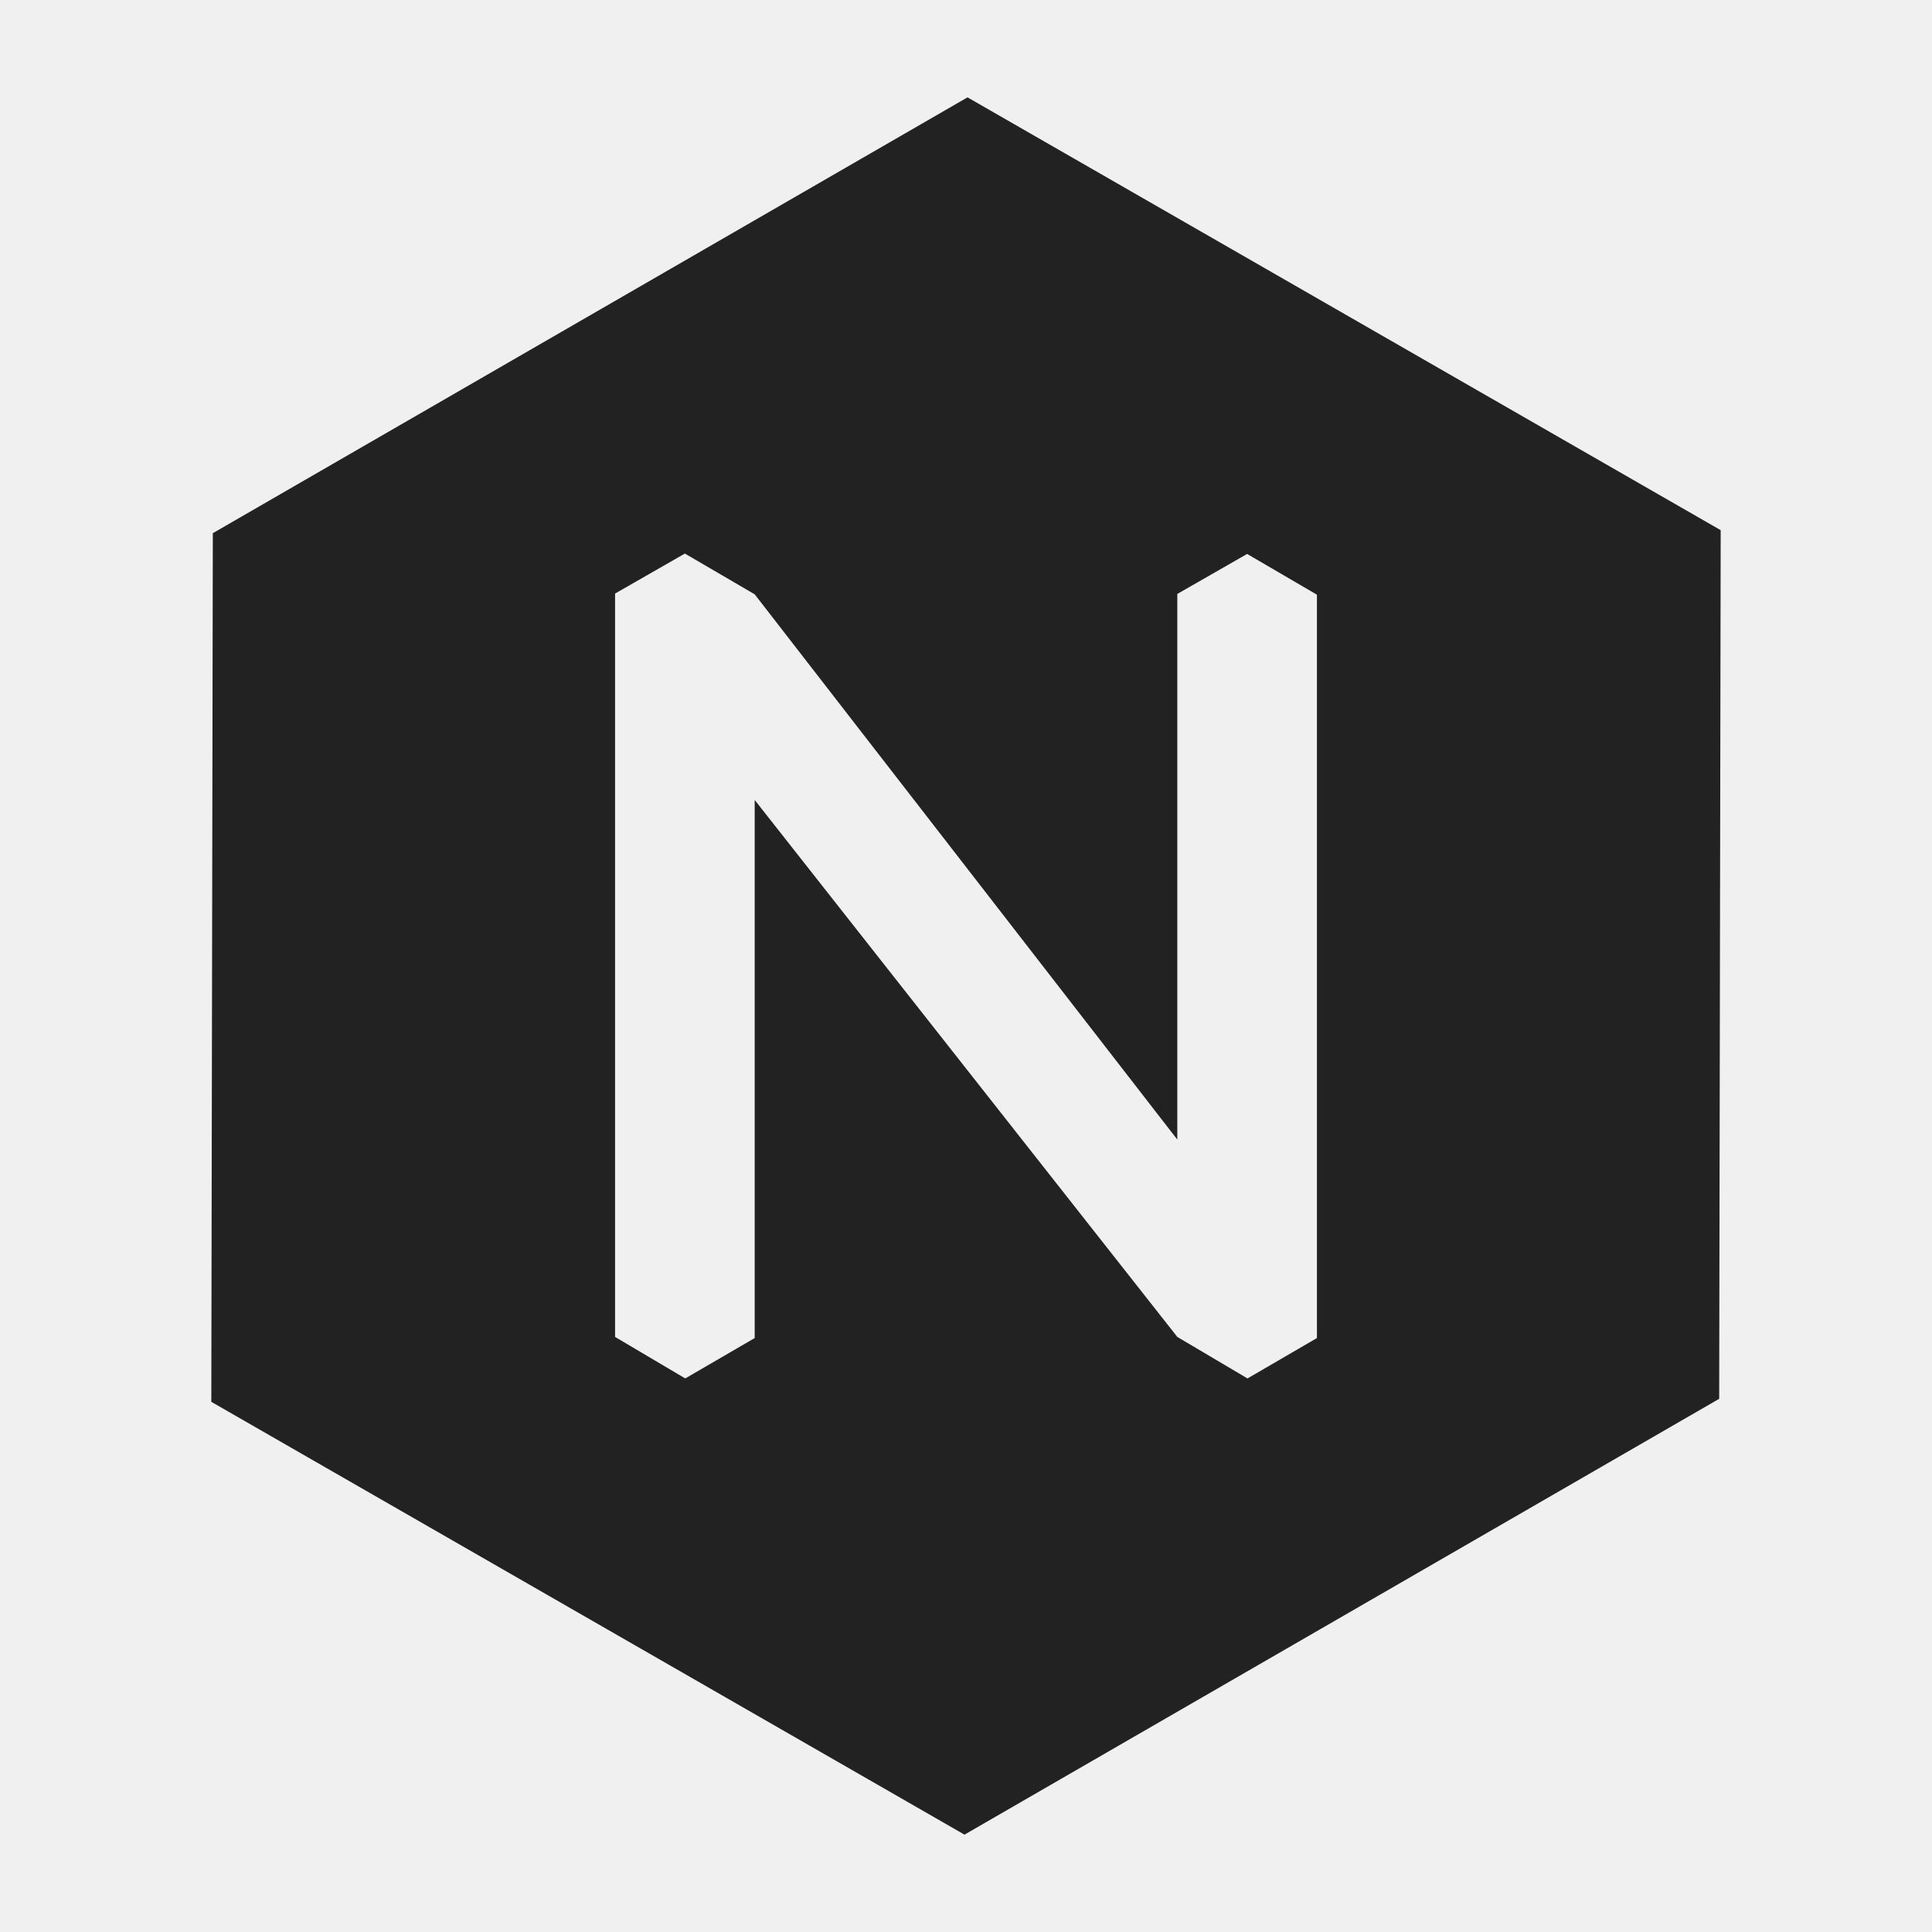
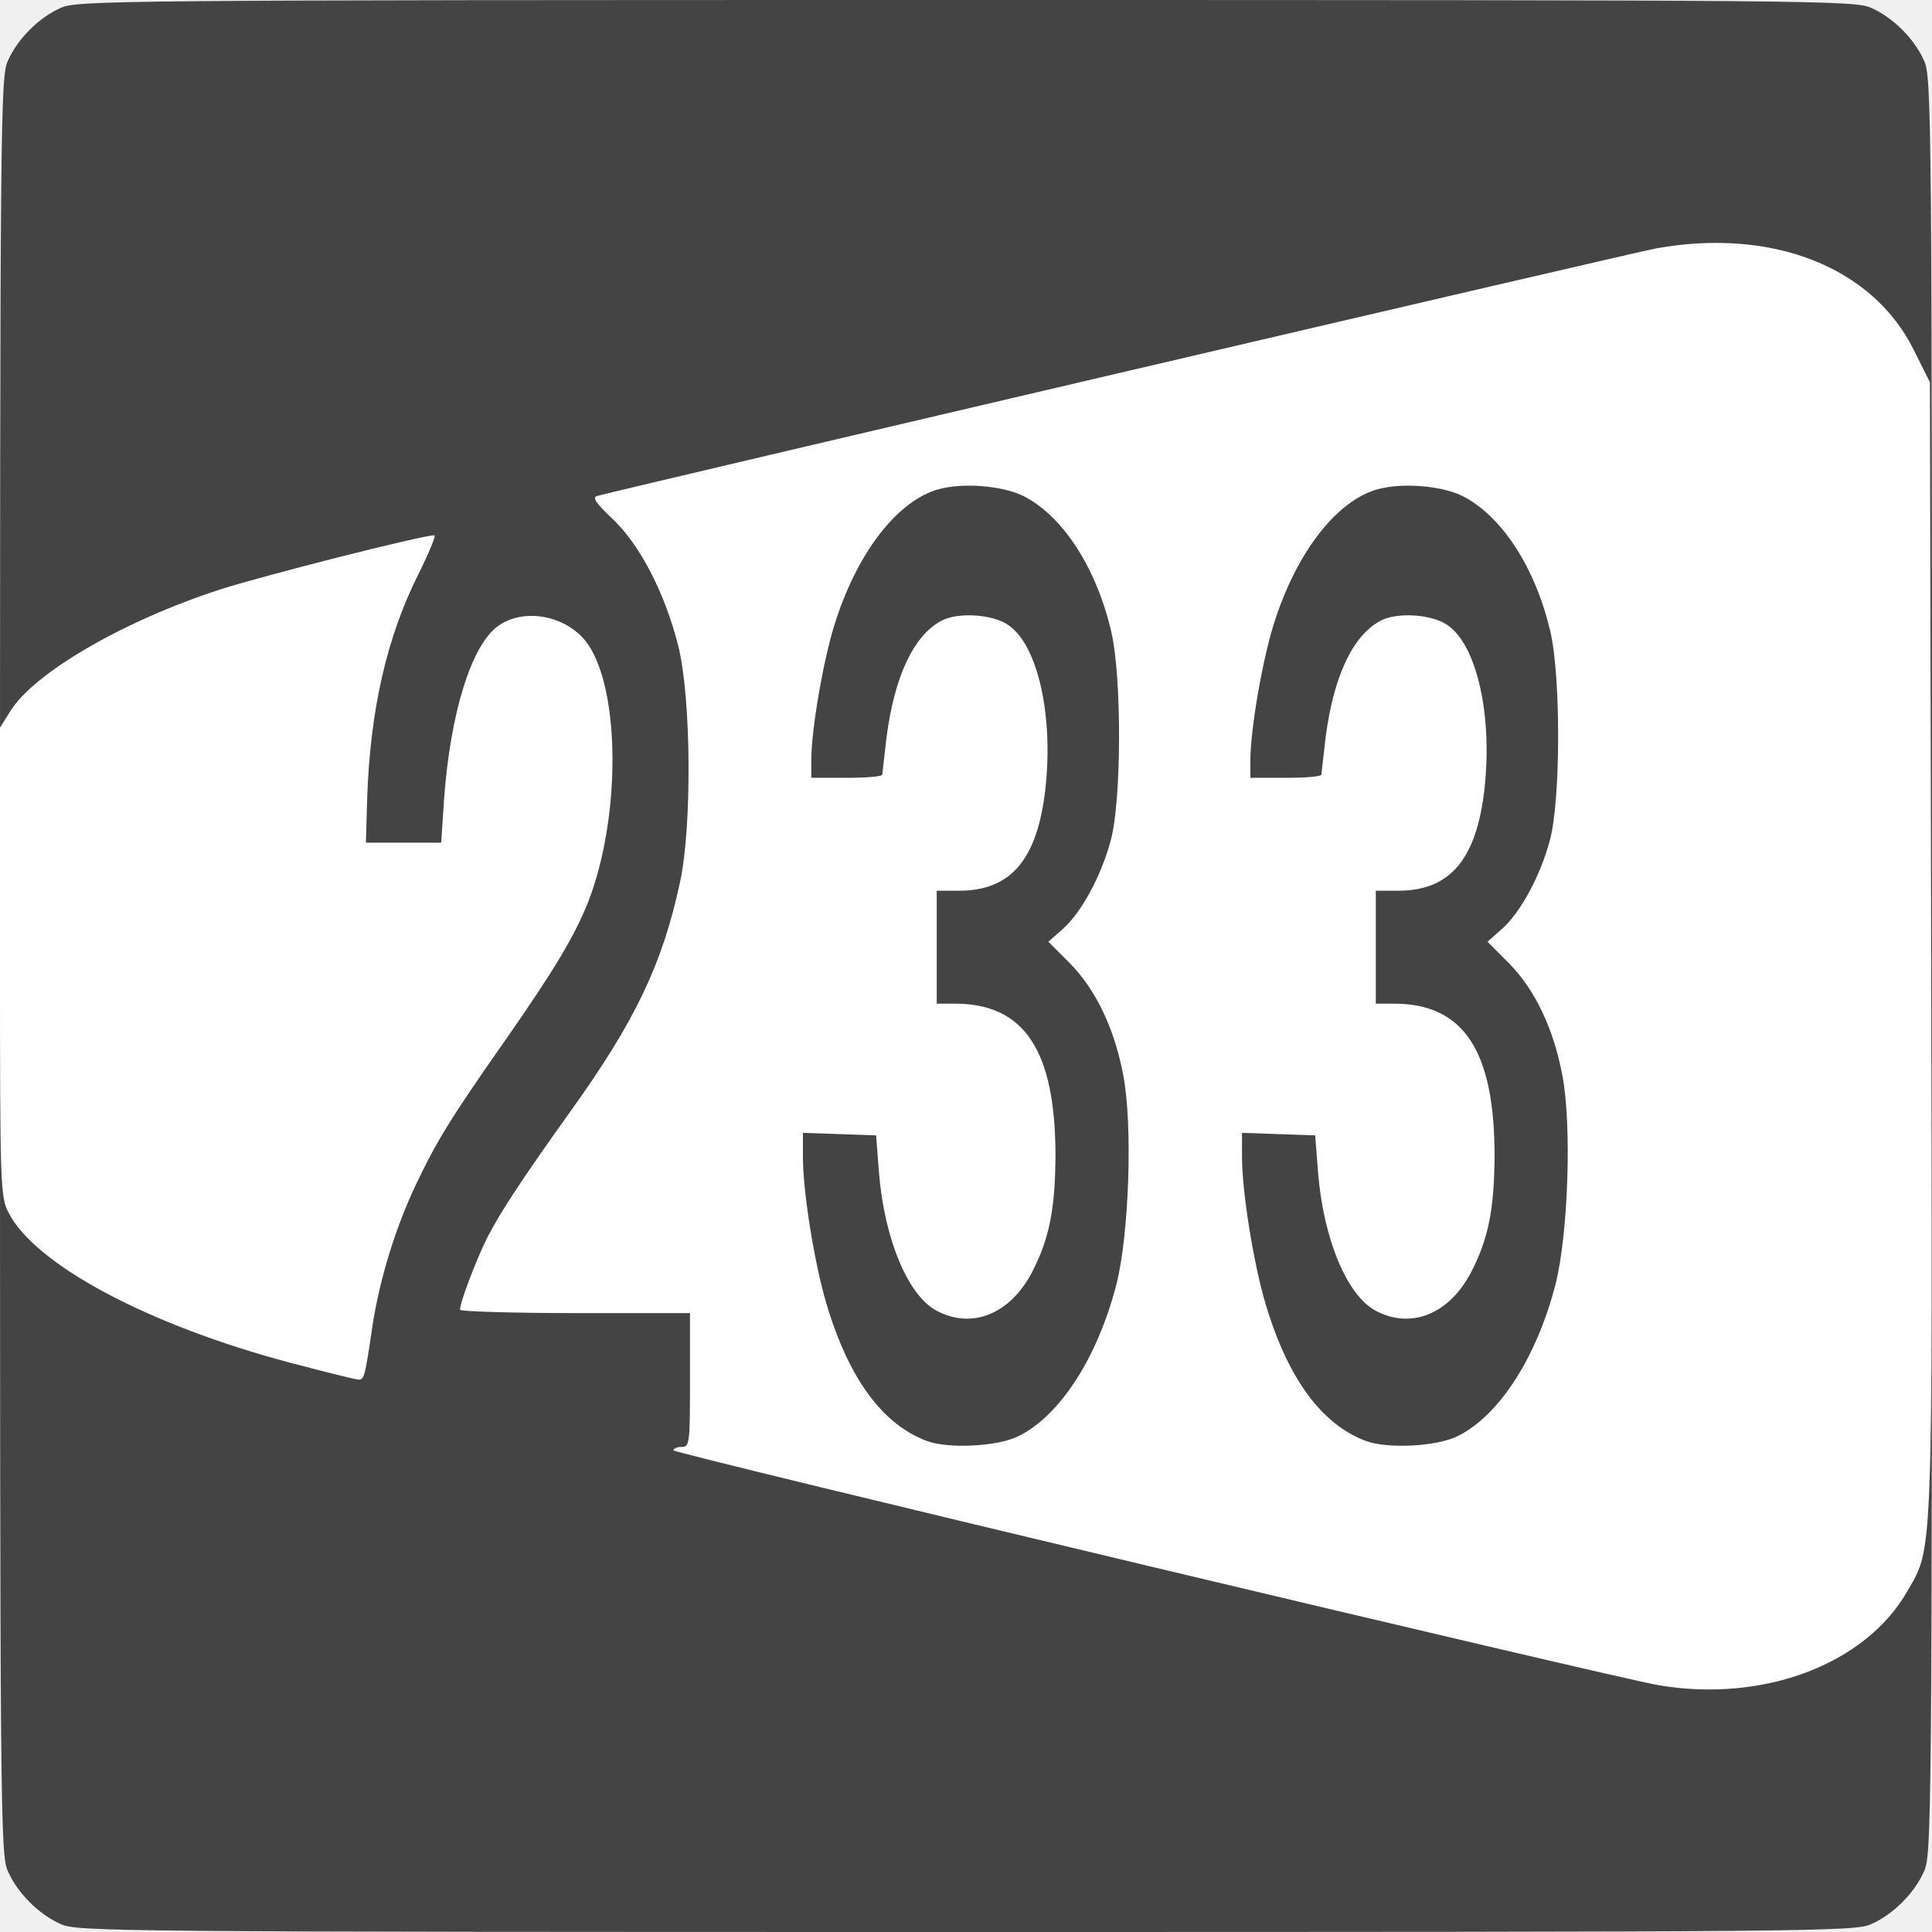
- <svg xmlns="http://www.w3.org/2000/svg" xml:space="preserve" enable-background="new 0 0 512 512" viewBox="0 0 512 512" height="512px" width="512px" y="0px" x="0px" id="NexT" version="1.1">
-   <defs id="defs3388" />
-   <path style="fill:#222222;fill-opacity:1" id="path3384" d="M 256.4,25.8 56.4,141.3 56,371.5 255.6,486.2 455.6,370.7 456,140.5 Z m 92.6,328.8 -18.4,10.7 -18.6,-11 0,0 -112,-142.3 0,142.6 -18.4,10.7 -18.6,-11 0,-197 18.5,-10.6 18.5,10.8 0,0 112,144.5 0,-144.6 18.5,-10.6 18.5,10.8 z" />
+ <svg xmlns="http://www.w3.org/2000/svg" version="1.0" width="462px" height="462px" viewBox="0 0 4620 4620" preserveAspectRatio="xMidYMid meet">
+   <g id="layer101" fill="#444444" stroke="none">
+     <path d="M145 4601 c-52 -23 -103 -74 -126 -126 -18 -38 -19 -128 -19 -2165 0 -2037 1 -2127 19 -2165 23 -52 74 -103 126 -126 38 -18 128 -19 2165 -19 2037 0 2127 1 2165 19 52 23 103 74 126 126 18 38 19 128 19 2165 0 2037 -1 2127 -19 2165 -23 52 -74 103 -126 126 -38 18 -128 19 -2165 19 -2037 0 -2127 -1 -2165 -19z" />
+   </g>
+   <g id="layer102" fill="#ffffff" stroke="none">
+     <path d="M3967 4030 c-107 -18 -2357 -554 -2357 -562 0 -4 9 -8 20 -8 19 0 20 -7 20 -160 l0 -160 -275 0 c-151 0 -275 -4 -275 -8 0 -18 39 -120 65 -172 31 -61 83 -140 201 -305 152 -212 218 -349 260 -545 29 -131 27 -442 -4 -565 -32 -127 -91 -241 -157 -304 -41 -39 -49 -51 -37 -55 65 -18 2473 -581 2532 -592 279 -50 519 45 617 244 l38 76 3 1350 c3 1484 5 1433 -57 1541 -100 175 -344 267 -594 225z m-1533 -595 c100 -48 191 -189 236 -365 30 -119 39 -380 16 -499 -21 -111 -65 -204 -128 -268 l-51 -51 35 -31 c43 -38 91 -125 114 -211 26 -93 27 -393 1 -501 -36 -154 -118 -278 -212 -324 -51 -24 -143 -31 -201 -15 -96 27 -190 146 -244 310 -29 85 -60 262 -60 339 l0 41 85 0 c47 0 85 -3 85 -8 0 -4 5 -44 10 -89 19 -146 65 -244 132 -279 40 -21 125 -15 161 12 69 49 106 215 87 389 -19 170 -82 245 -207 245 l-53 0 0 135 0 135 43 0 c167 0 241 112 241 365 -1 129 -15 198 -57 279 -52 98 -142 135 -226 91 -69 -35 -126 -171 -139 -330 l-7 -90 -87 -3 -88 -3 0 57 c0 85 28 258 57 354 53 177 134 287 240 326 52 19 167 13 217 -11z m1050 0 c100 -48 191 -189 236 -365 30 -119 39 -380 16 -499 -21 -111 -65 -204 -128 -268 l-51 -51 35 -31 c43 -38 91 -125 114 -211 26 -93 27 -393 1 -501 -36 -154 -118 -278 -212 -324 -51 -24 -143 -31 -201 -15 -96 27 -190 146 -244 310 -29 85 -60 262 -60 339 l0 41 85 0 c47 0 85 -3 85 -8 0 -4 5 -44 10 -89 19 -146 65 -244 132 -279 40 -21 125 -15 161 12 69 49 106 215 87 389 -19 170 -82 245 -207 245 l-53 0 0 135 0 135 43 0 c167 0 241 112 241 365 -1 129 -15 198 -57 279 -52 98 -142 135 -226 91 -69 -35 -126 -171 -139 -330 l-7 -90 -87 -3 -88 -3 0 57 c0 85 28 258 57 354 53 177 134 287 240 326 52 19 167 13 217 -11z" />
+     <path d="M695 3259 c-340 -90 -612 -235 -675 -360 -19 -37 -20 -63 -20 -599 l0 -560 25 -40 c58 -92 270 -215 500 -290 106 -34 484 -130 514 -130 4 0 -13 42 -39 94 -75 150 -115 324 -122 536 l-3 105 90 0 90 0 7 -105 c15 -205 65 -367 129 -413 64 -46 169 -24 216 45 77 115 77 417 -1 616 -32 80 -80 161 -196 327 -134 191 -166 244 -216 349 -50 106 -87 228 -104 341 -17 116 -19 125 -33 124 -6 0 -79 -18 -162 -40z" />
+   </g>
</svg>
